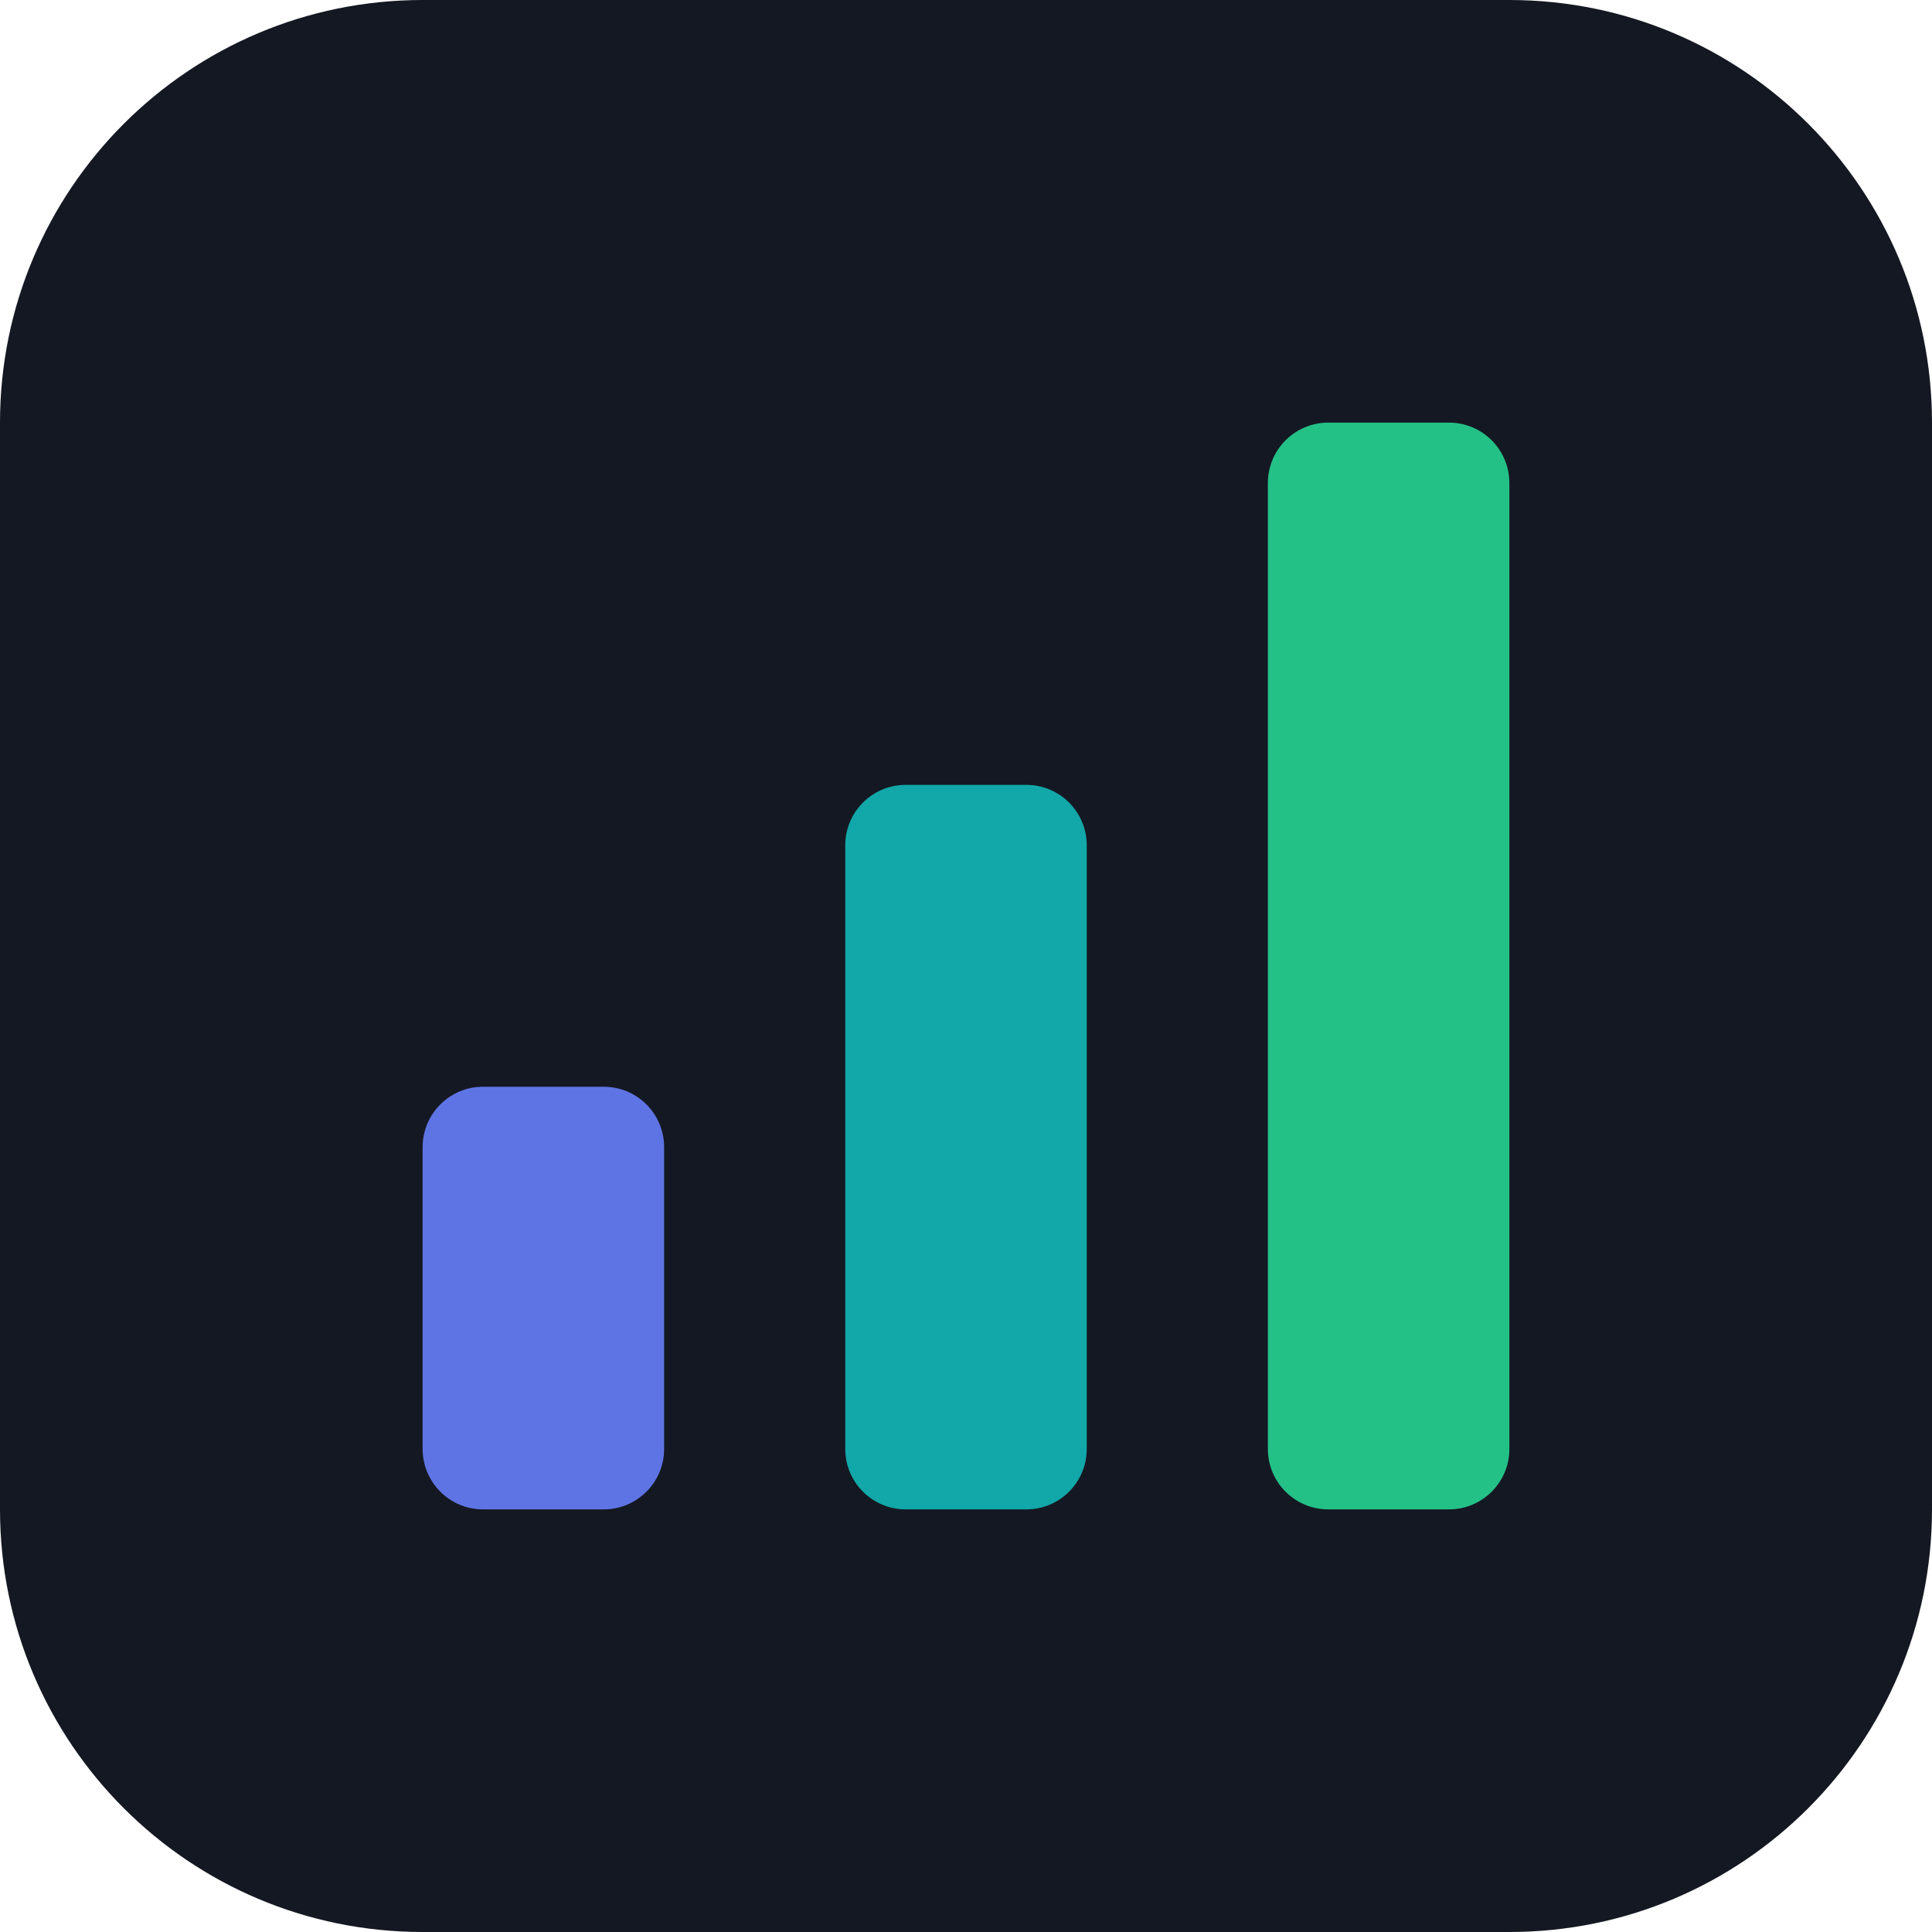
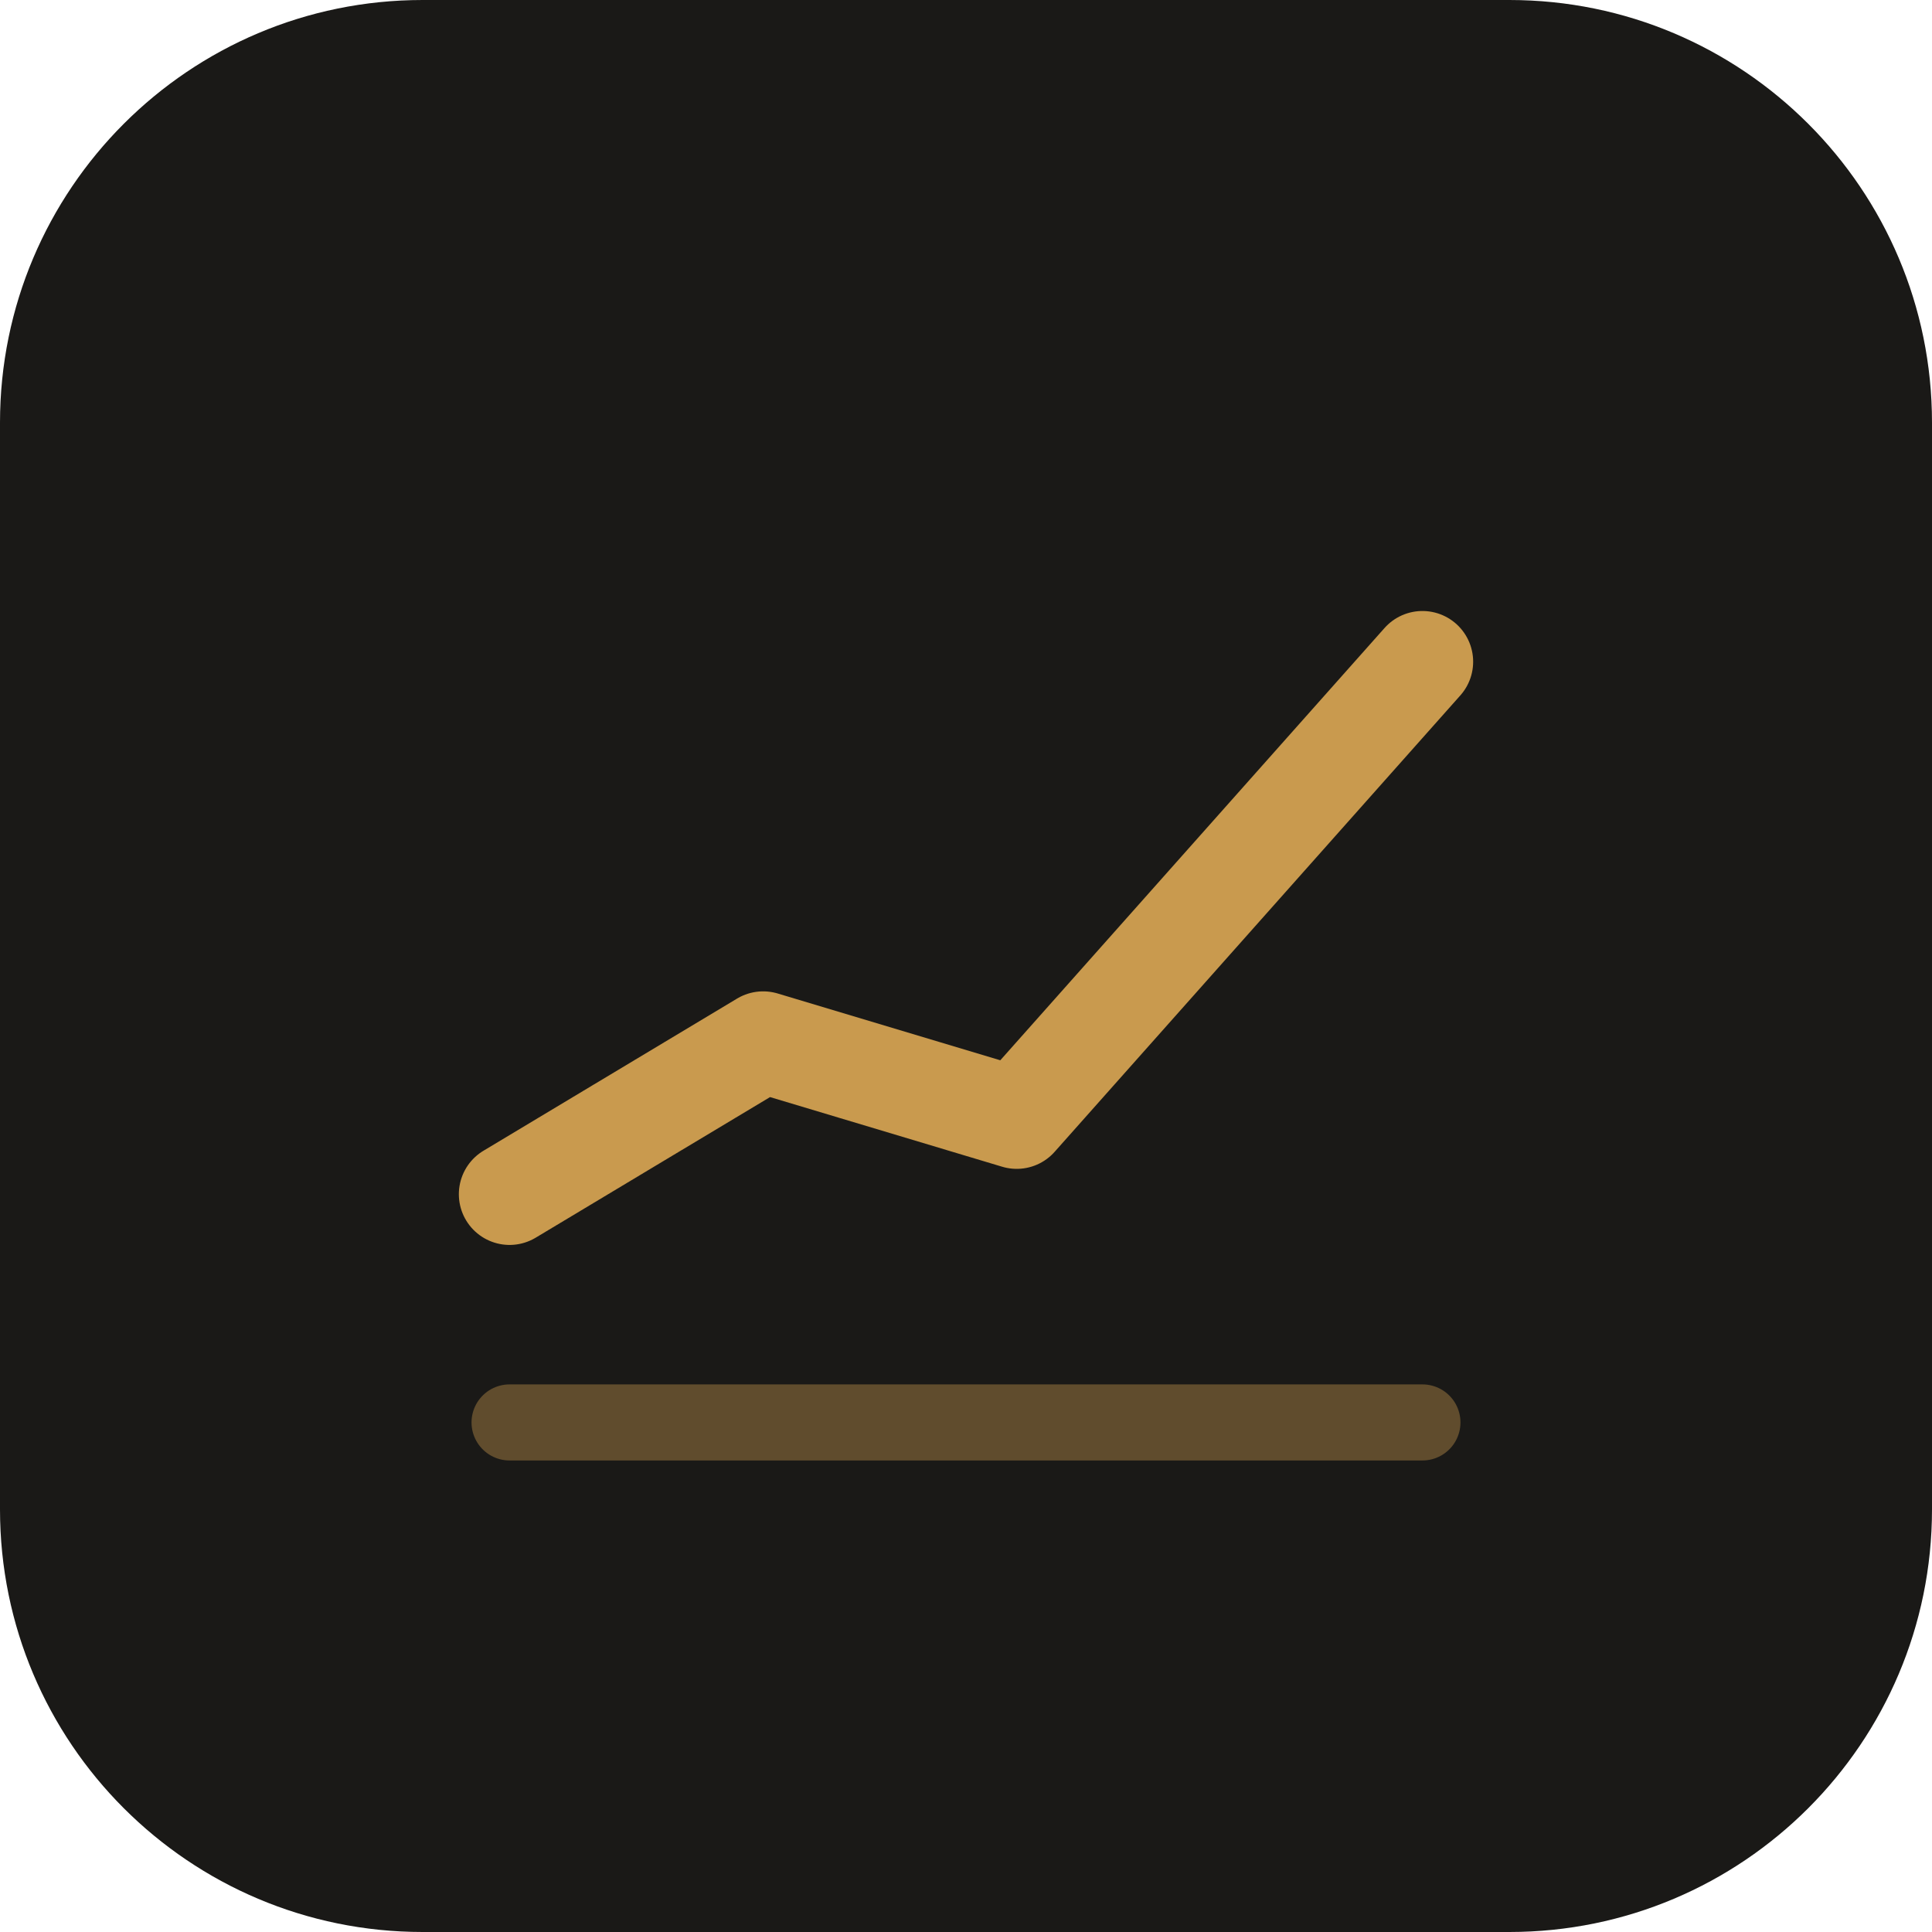
<svg xmlns="http://www.w3.org/2000/svg" viewBox="0 0 512 512">
-   <rect width="512" height="512" rx="112" fill="#141822" />
-   <rect x="112" y="288" width="64" height="112" rx="16" fill="#5f74e4" />
-   <rect x="224" y="208" width="64" height="192" rx="16" fill="#12a7a8" />
-   <rect x="336" y="112" width="64" height="288" rx="16" fill="#24c187" />
+   <rect width="512" height="512" rx="112" fill="#1a1917" />
+   <g transform="translate(94.72 94.72) scale(3.36)" fill="none" stroke-linecap="round" stroke-linejoin="round">
+     <path d="M12 66 L32 54 L52 60 L84 24" stroke="#c99a4e" stroke-width="8" />
+     <path d="M12 84 H84" stroke="rgba(201,154,78,.4)" stroke-width="6" />
+   </g>
</svg>
